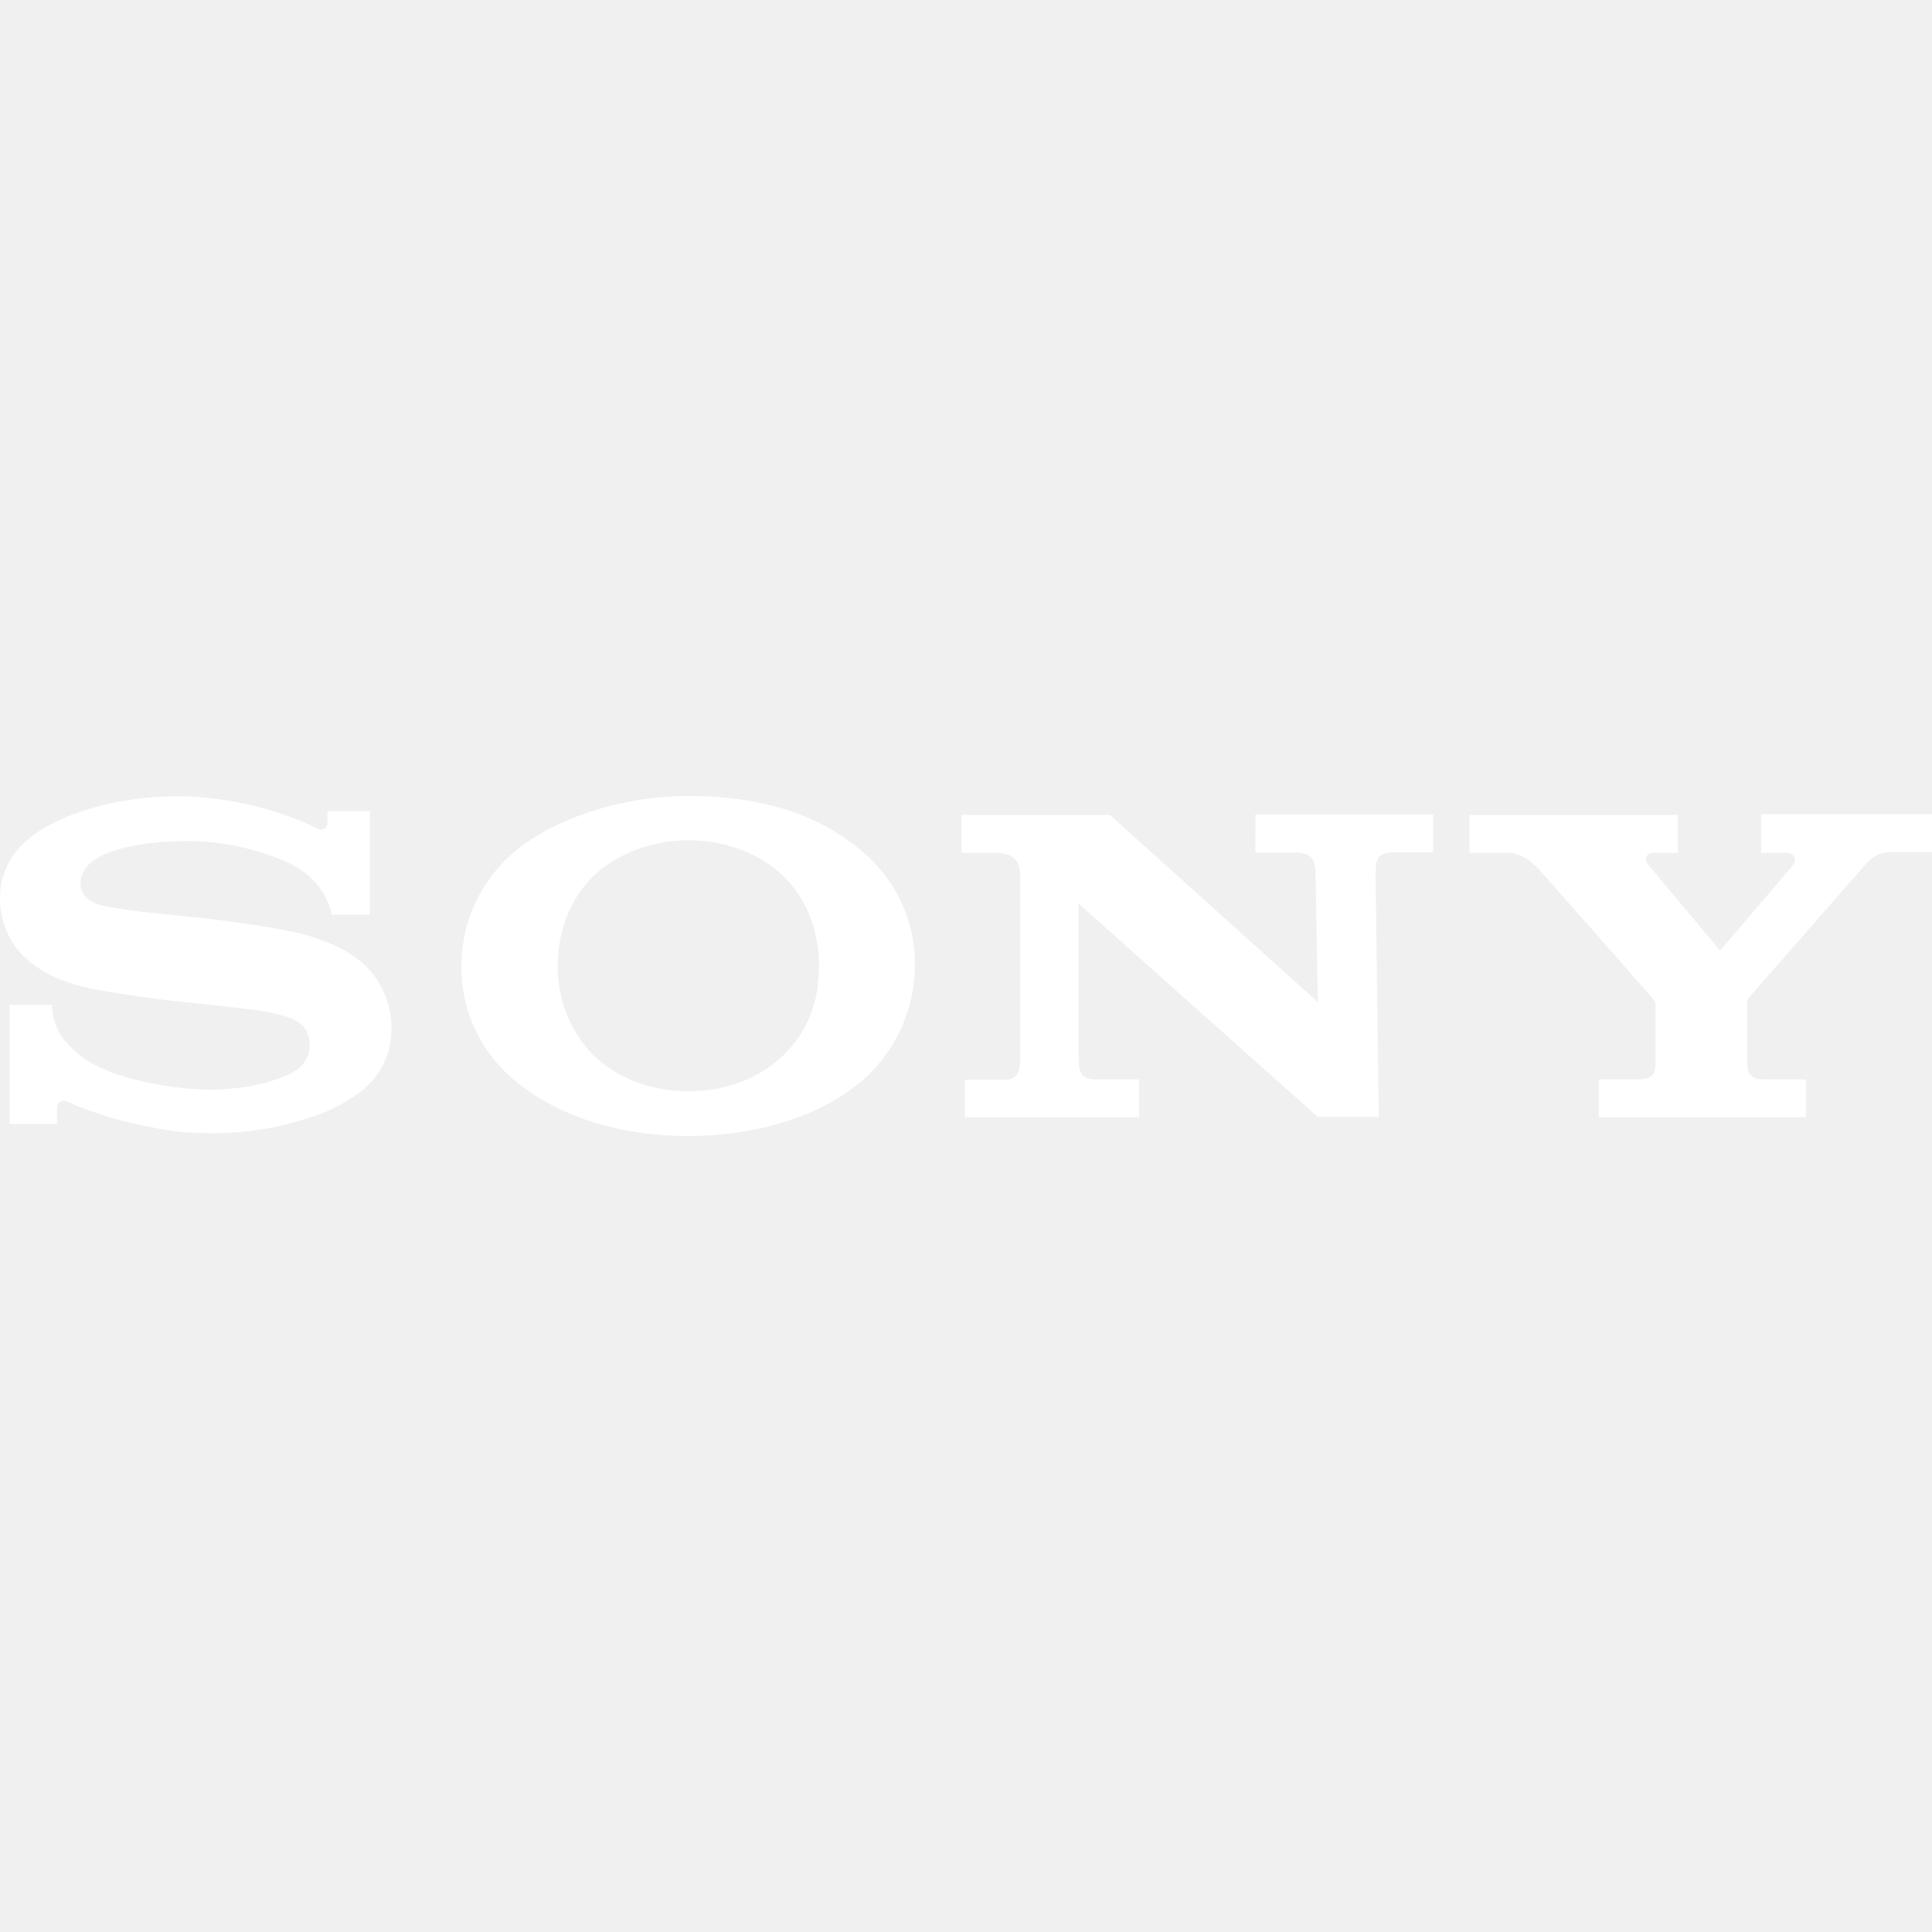
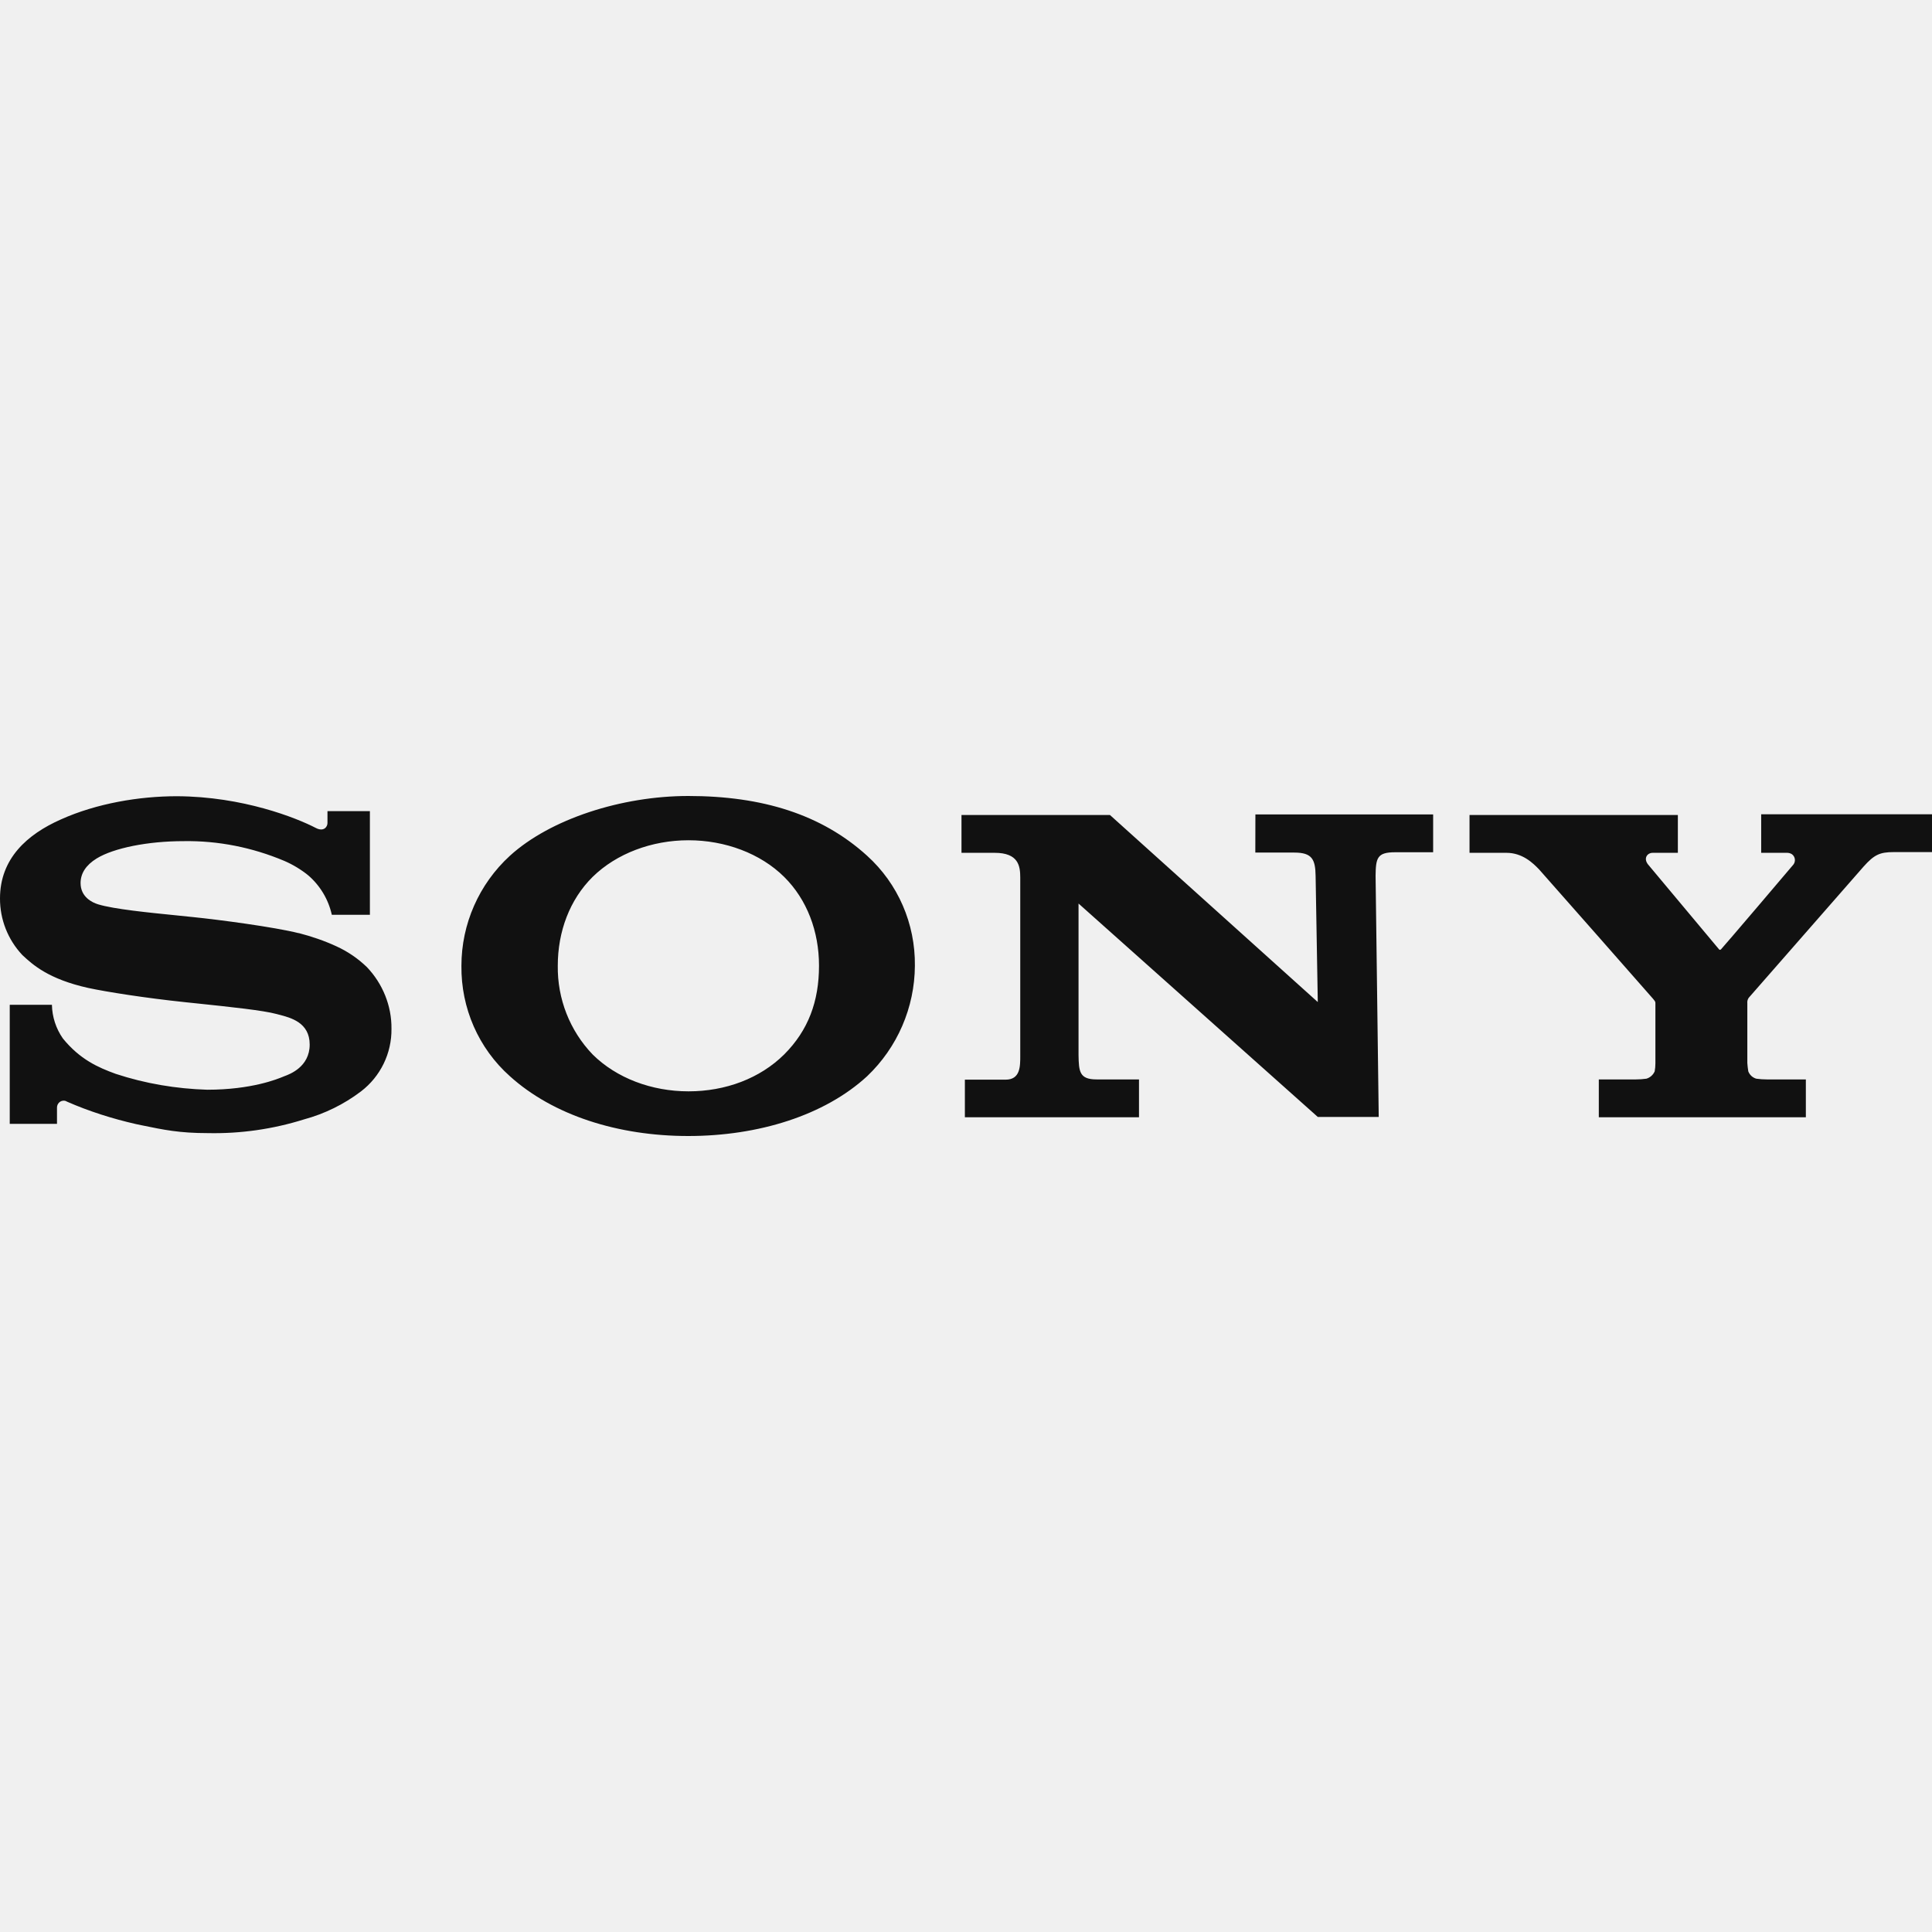
- <svg xmlns="http://www.w3.org/2000/svg" fill="#FFFFFF" role="img" viewBox="0 0 24 24">
+ <svg xmlns="http://www.w3.org/2000/svg" fill="#111111" role="img" viewBox="0 0 24 24">
  <path d="M8.55 9.888c.921 0 1.657.23 2.221.742.385.348.6.845.594 1.367a1.908 1.908 0 0 1-.594 1.373c-.527.485-1.348.742-2.221.742-.873 0-1.679-.258-2.215-.742-.391-.348-.609-.848-.603-1.373 0-.518.218-1.015.603-1.367.5-.455 1.385-.742 2.215-.742zm.003 3.669c.461 0 .888-.161 1.188-.458.3-.3.433-.66.433-1.103 0-.424-.148-.821-.433-1.103-.294-.291-.733-.455-1.188-.455s-.894.164-1.191.455c-.285.282-.433.679-.433 1.103-.006.409.148.806.433 1.103.297.294.733.458 1.191.458zm-4.842-1.966c.161.042.315.094.467.164a1.352 1.352 0 0 1 .379.258c.197.206.309.482.306.766a.964.964 0 0 1-.379.779 2.066 2.066 0 0 1-.709.348 3.723 3.723 0 0 1-1.194.17c-.352 0-.547-.041-.814-.096l-.077-.016c-.294-.067-.582-.158-.858-.279a.07.07 0 0 0-.042-.012c-.045 0-.082.039-.082.085v.203H.121v-1.479h.524a.756.756 0 0 0 .136.418c.212.261.439.361.657.44.367.121.751.185 1.136.197.553 0 .876-.134.946-.163l.009-.004.006-.002c.062-.023.312-.114.312-.392 0-.274-.234-.334-.387-.373l-.022-.006c-.171-.046-.562-.087-.99-.132l-.153-.016c-.485-.051-.97-.127-1.197-.176-.498-.11-.694-.292-.816-.405l-.008-.008A1.019 1.019 0 0 1 0 11.161c0-.497.339-.797.757-.982.445-.2.976-.288 1.439-.288.821.003 1.488.27 1.727.394.097.051.145-.012.145-.061v-.148h.527v1.288h-.473a.906.906 0 0 0-.294-.491 1.289 1.289 0 0 0-.297-.179c-.397-.167-.821-.252-1.251-.245-.442 0-.867.085-1.079.215-.133.082-.2.185-.2.306 0 .173.145.242.218.264.197.06.633.103.972.137.074.007.143.014.204.021.327.033 1.012.124 1.315.2zm18.167-.997v-.479H24v.47h-.476c-.173 0-.242.033-.373.179l-1.427 1.63a.098.098 0 0 0-.018.07v.742a1.106 1.106 0 0 0 .012.103.15.15 0 0 0 .1.091.937.937 0 0 0 .13.009h.485v.47h-2.572v-.47h.461a.934.934 0 0 0 .13-.009.163.163 0 0 0 .103-.091.563.563 0 0 0 .009-.1v-.742c0-.024 0-.024-.033-.064a606.759 606.759 0 0 0-1.412-1.603c-.076-.079-.206-.206-.406-.206h-.458v-.47h2.588v.47h-.312c-.07 0-.118.07-.058.145 0 0 .87 1.039.879 1.051.009.012.015.012.027.003.012-.009.894-1.045.9-1.054a.091.091 0 0 0-.018-.127.11.11 0 0 0-.061-.018zm-6.284-.003h.485c.221 0 .261.085.264.291l.027 1.566-2.582-2.324H11.944v.47h.412c.297 0 .318.164.318.309v2.214c0.0.129.001.295-.182.295h-.506v.467h2.163v-.47h-.527c-.212 0-.221-.097-.224-.303v-1.882l2.972 2.651h.757l-.039-2.997c.003-.218.018-.291.242-.291h.473v-.47H15.595Z" />
</svg>
